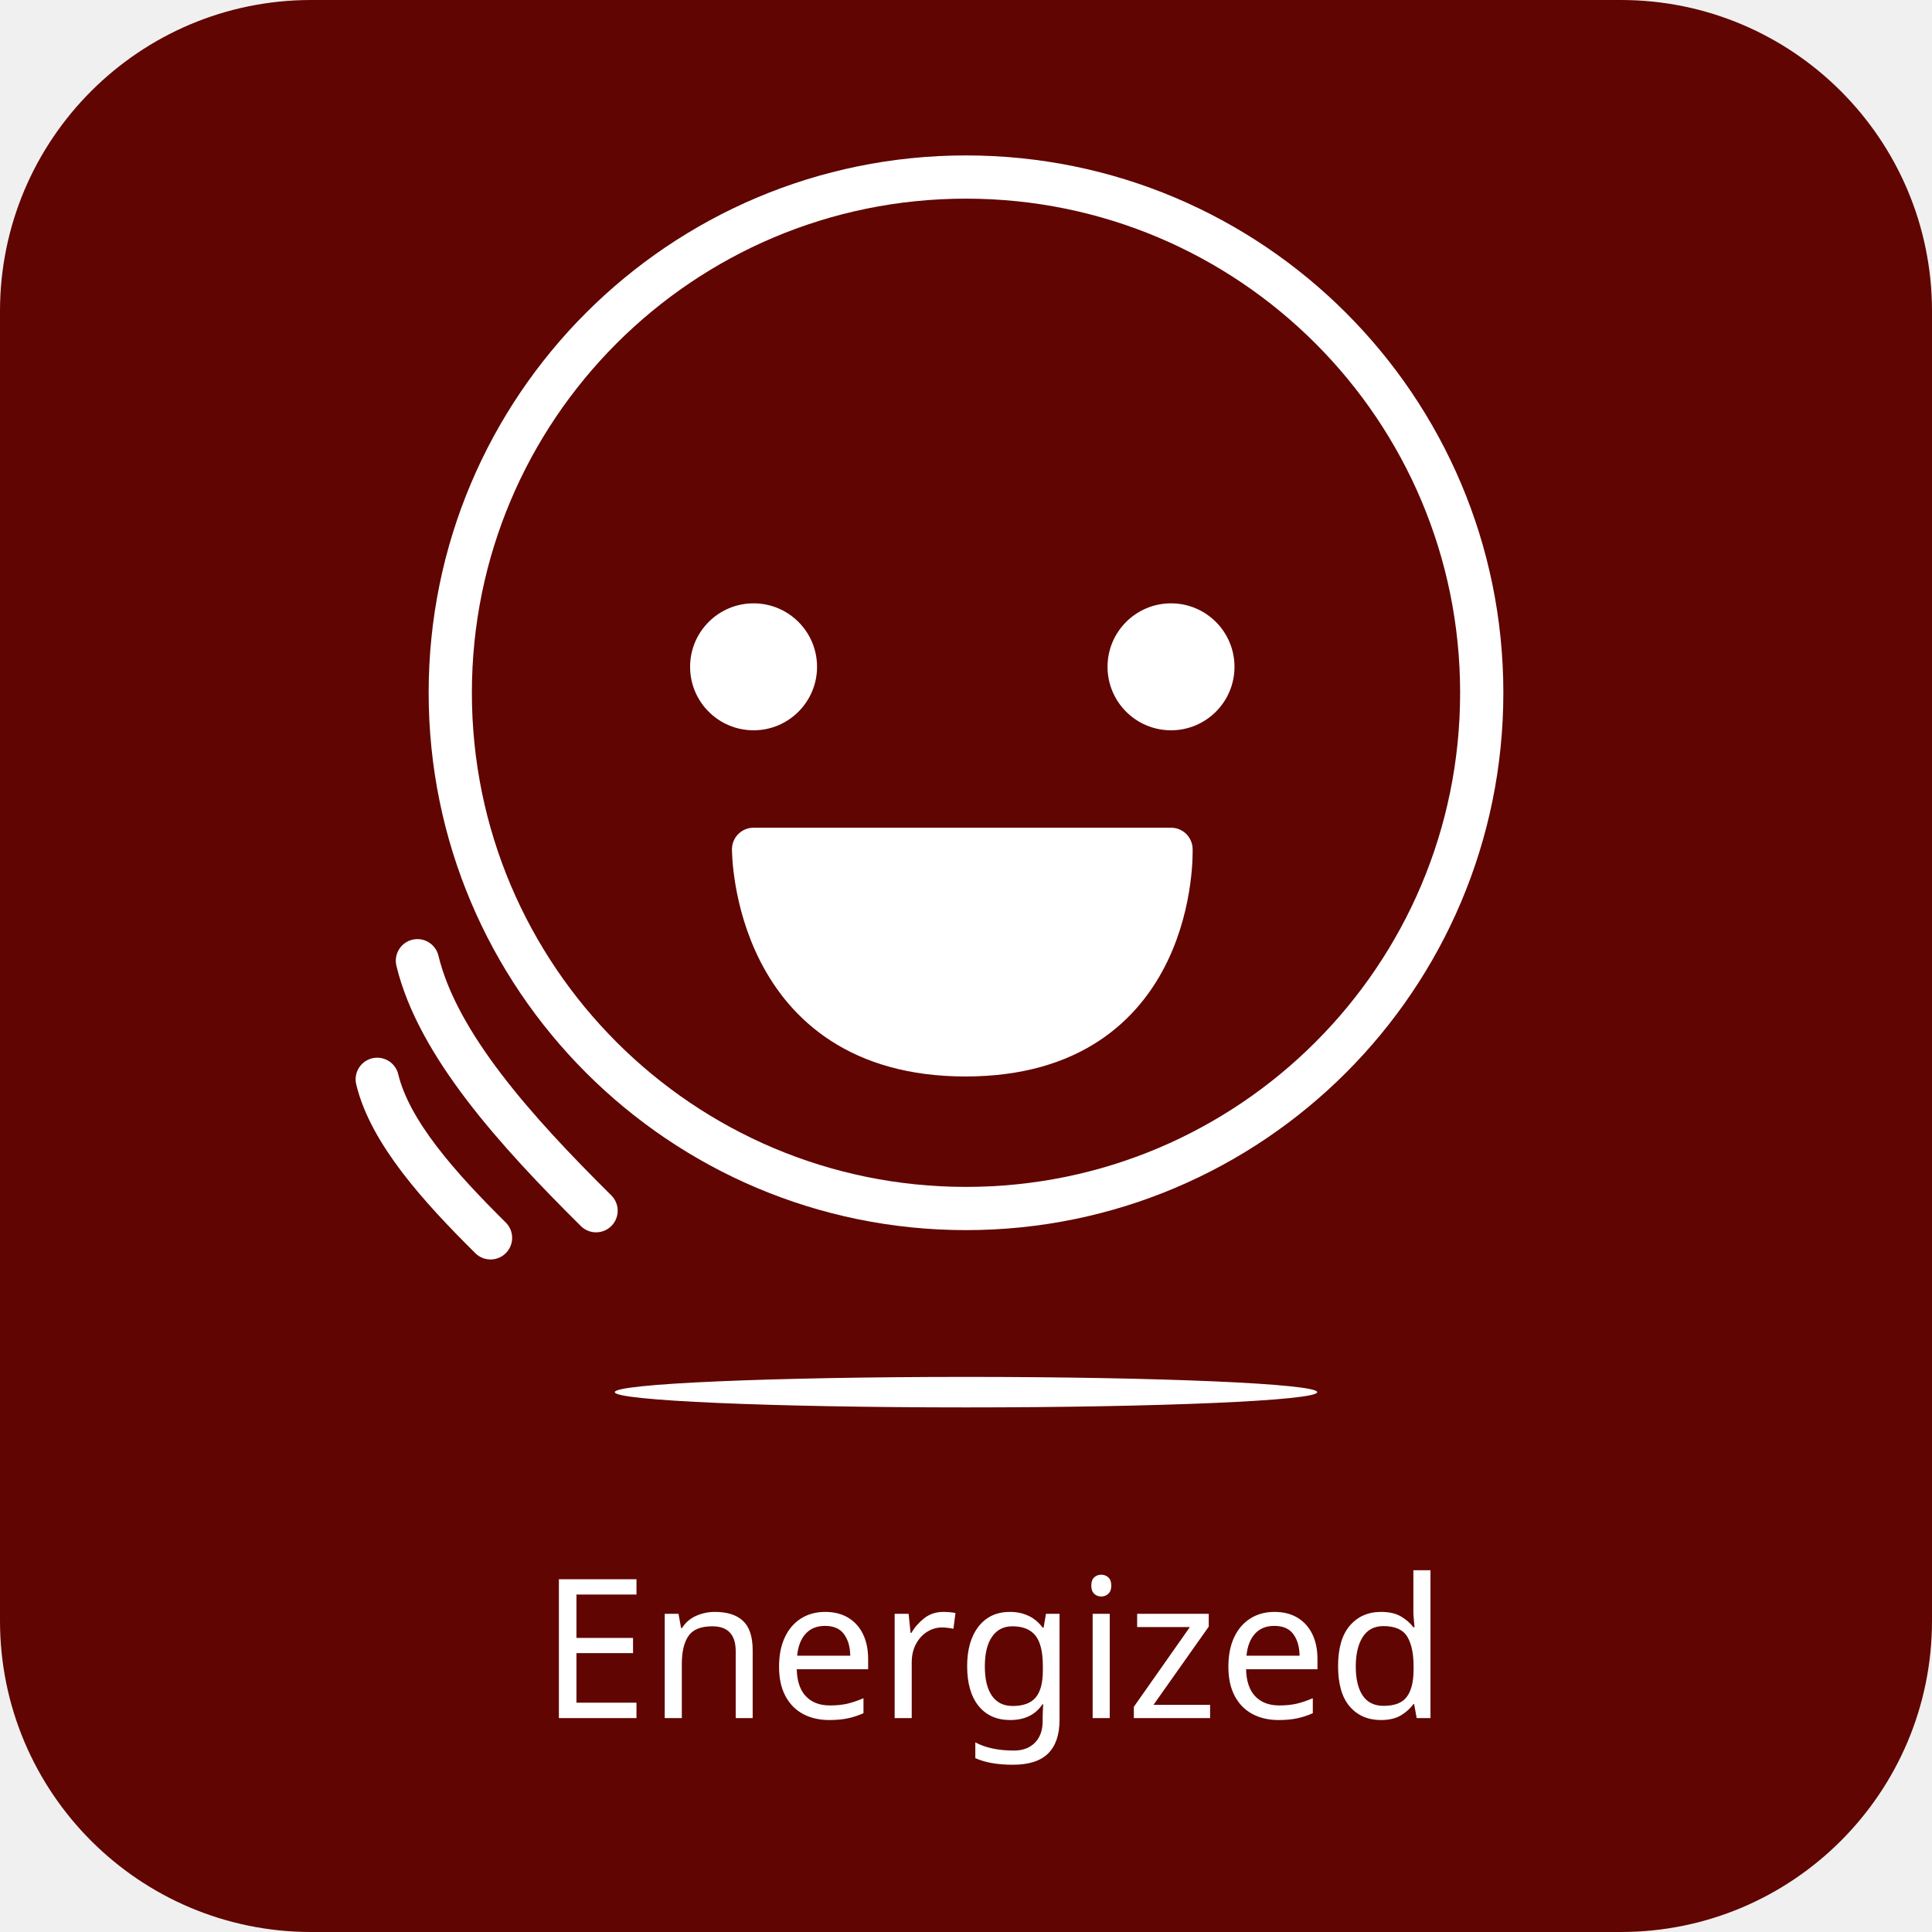
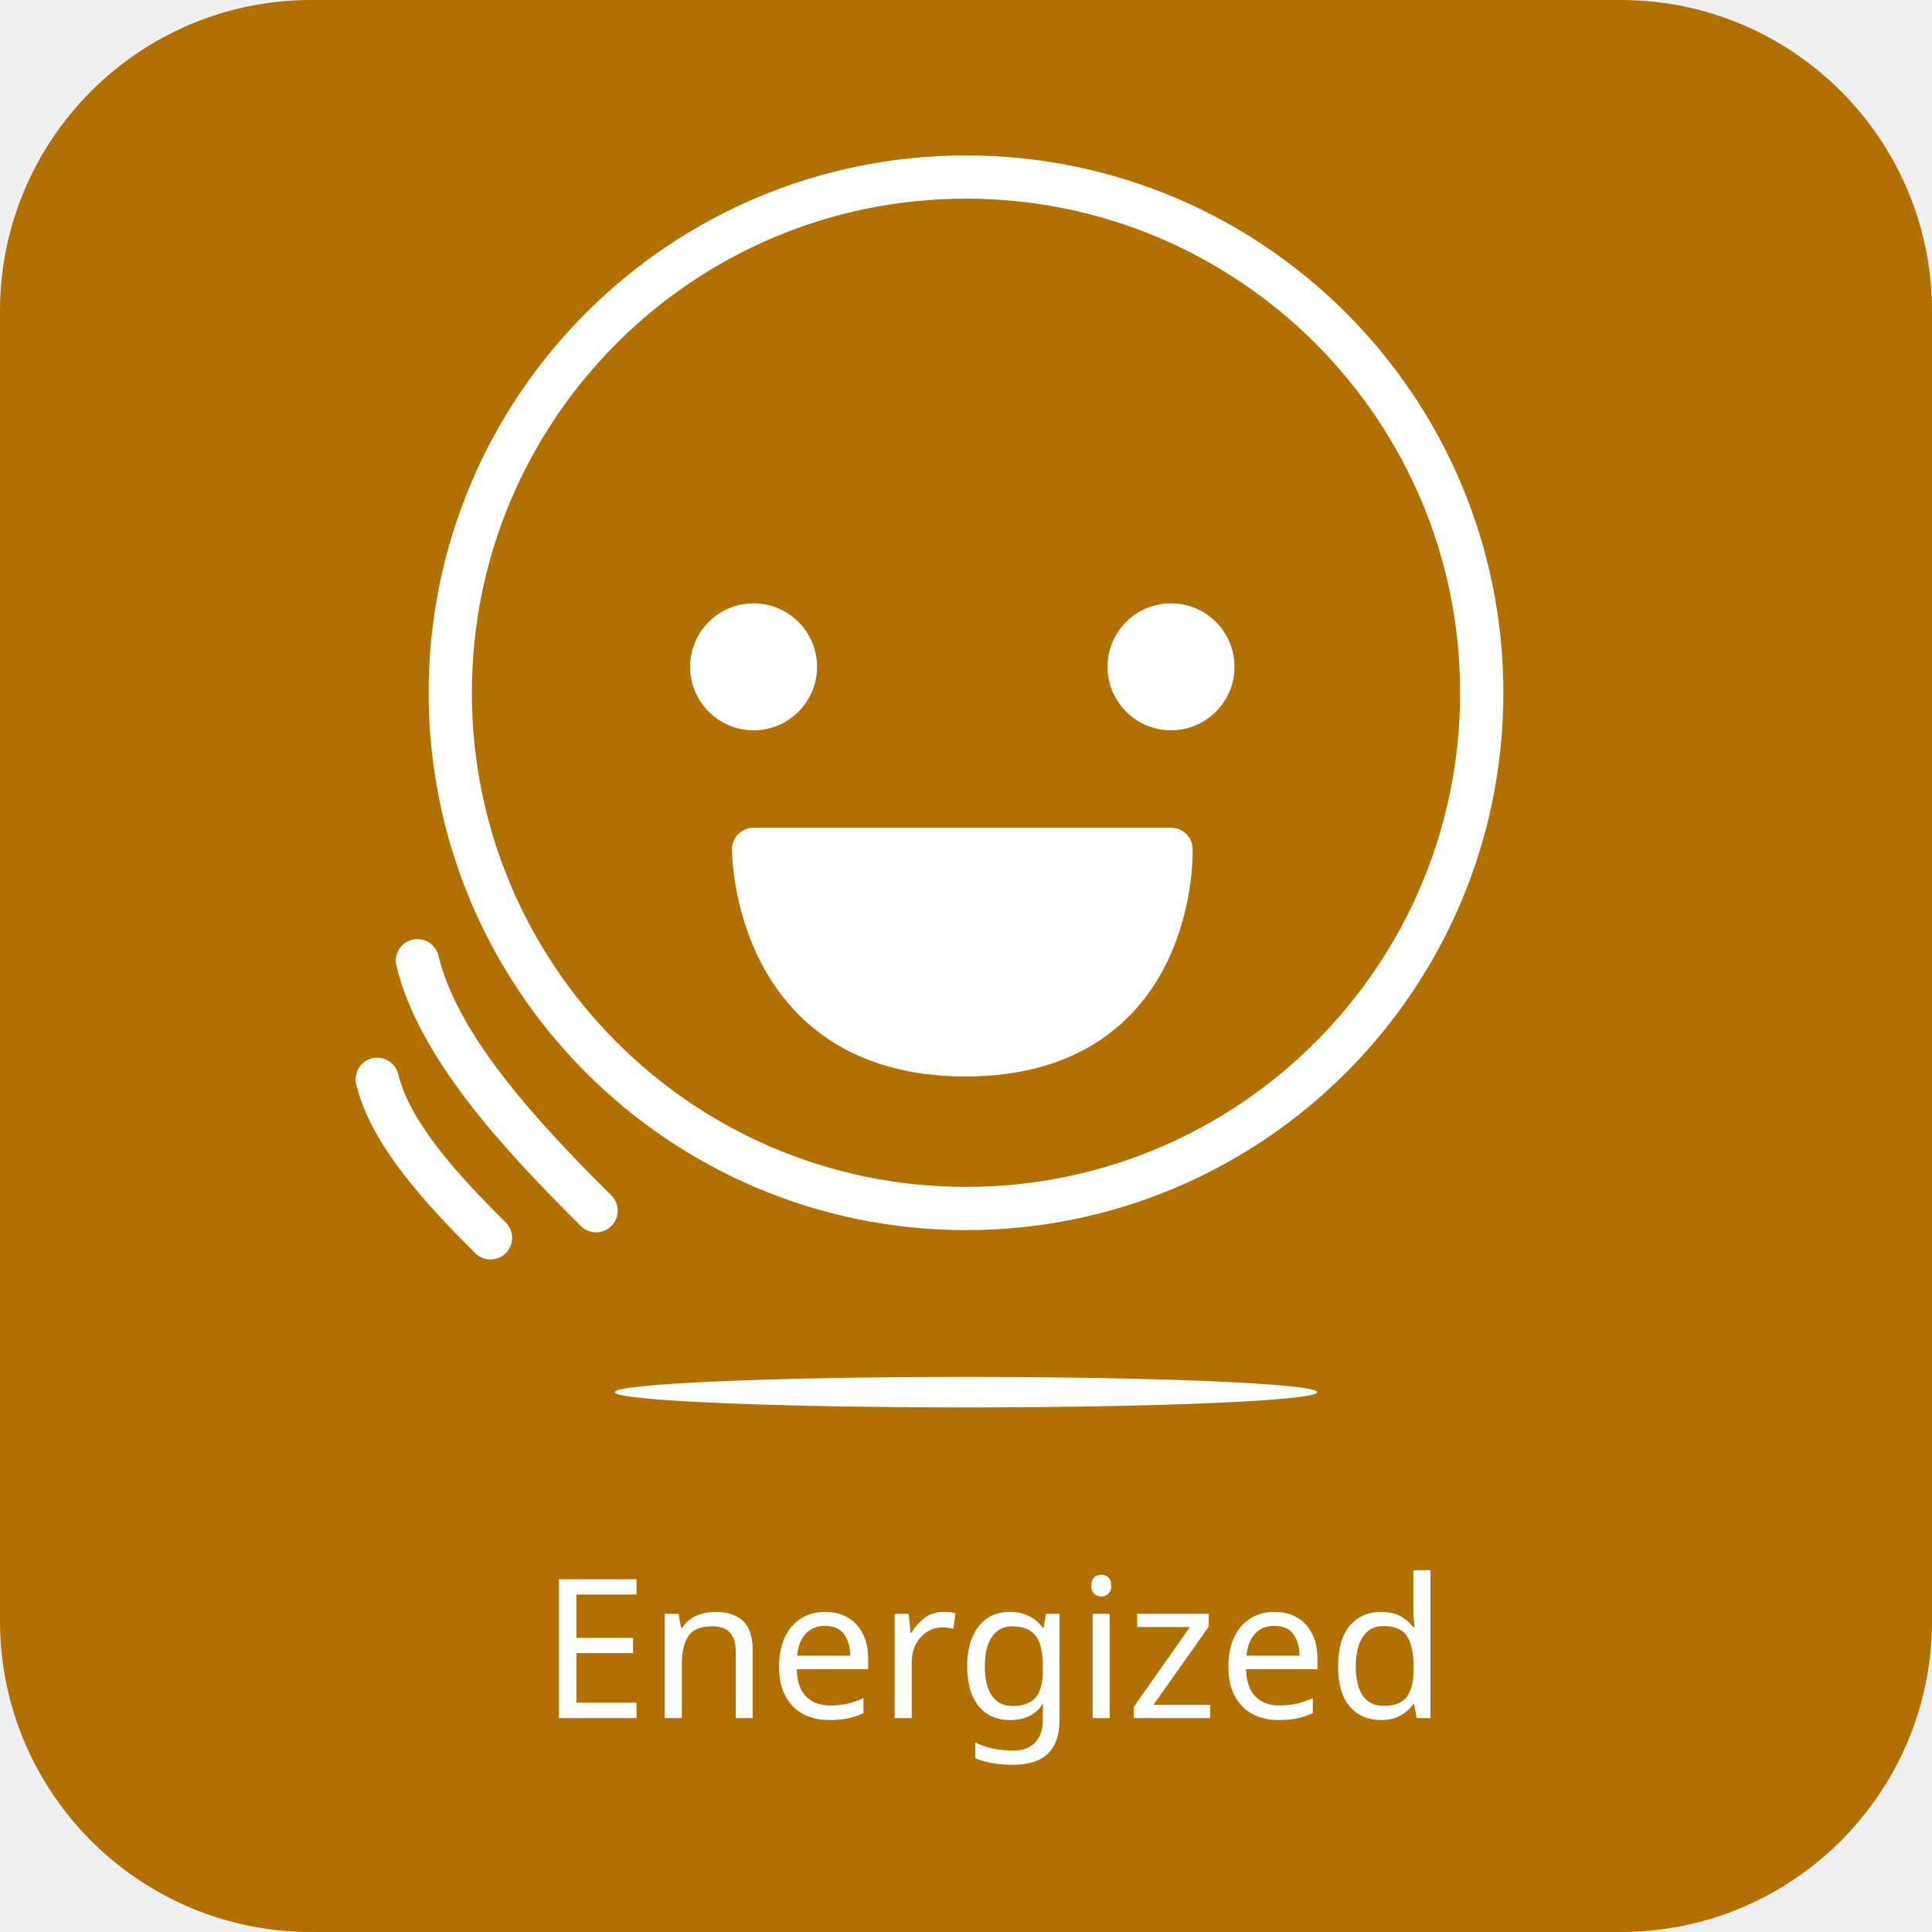
<svg xmlns="http://www.w3.org/2000/svg" version="1.1" id="Layer_1" x="0px" y="0px" width="446.978px" height="446.978px" viewBox="0 0 446.978 446.978" enable-background="new 0 0 446.978 446.978" xml:space="preserve">
  <g>
-     <path fill="#600502" d="M446.978,374.978c0,39.764-32.236,72-72,72H72c-39.765,0-72-32.236-72-72V72C0,32.236,32.236,0,72,0   h302.978c39.764,0,72,32.236,72,72V374.978z" />
+     <path fill="#B27000" d="M446.978,374.978c0,39.764-32.236,72-72,72H72c-39.765,0-72-32.236-72-72V72C0,32.236,32.236,0,72,0   h302.978c39.764,0,72,32.236,72,72V374.978z" />
  </g>
  <text transform="matrix(1 0 0 1 124.9418 397.486)" fill="#FFFFFF" font-family="'DroidSans'" font-size="45">Energized</text>
  <circle fill="none" stroke="#FFFFFF" stroke-width="10" stroke-miterlimit="10" cx="223.489" cy="160.277" r="119.318" />
  <circle fill="#FFFFFF" cx="174.343" cy="154.272" r="14.685" />
  <circle fill="#FFFFFF" cx="270.921" cy="154.272" r="14.685" />
  <path fill="#FFFFFF" stroke="#FFFFFF" stroke-width="10" stroke-linecap="round" stroke-linejoin="round" stroke-miterlimit="10" d="  M174.343,196.493h25.219h71.359c0,0,1.584,47.554-47.554,47.554S174.343,196.493,174.343,196.493z" />
  <path fill="none" stroke="#FFFFFF" stroke-width="10" stroke-linecap="round" stroke-linejoin="round" stroke-miterlimit="10" d="  M222.635,231.97" />
  <path fill="none" stroke="#FFFFFF" stroke-width="10" stroke-linecap="round" stroke-linejoin="round" stroke-miterlimit="10" d="  M200.034,282.706" />
  <path fill="none" stroke="#FFFFFF" stroke-width="10" stroke-linecap="round" stroke-linejoin="round" stroke-miterlimit="10" d="  M246.229,279.624" />
  <path fill="none" stroke="#FFFFFF" stroke-width="10" stroke-linecap="round" stroke-linejoin="round" stroke-miterlimit="10" d="  M246.229,239.805" />
  <ellipse fill="#FFFFFF" cx="223.489" cy="322.083" rx="81.26" ry="3.528" />
  <path fill="none" stroke="#FFFFFF" stroke-width="10" stroke-linecap="round" stroke-linejoin="round" stroke-miterlimit="10" d="  M137.904,280.105c-18.667-18.504-36.667-38.504-41.333-57.838" />
  <path fill="none" stroke="#FFFFFF" stroke-width="10" stroke-linecap="round" stroke-linejoin="round" stroke-miterlimit="10" d="  M113.486,286.382c-11.838-11.735-23.252-24.418-26.212-36.678" />
+   <rect x="-332.011" y="31.989" fill="#B27000" width="83" height="116" />
+   <rect x="-332.011" y="177.267" fill="#596D5A" width="83" height="116" />
+   <rect x="-332.011" y="315.082" fill="#776F57" width="83" height="116" />
+   <rect x="-332.011" y="460.978" fill="#5D5777" width="83" height="116" />
</svg>
